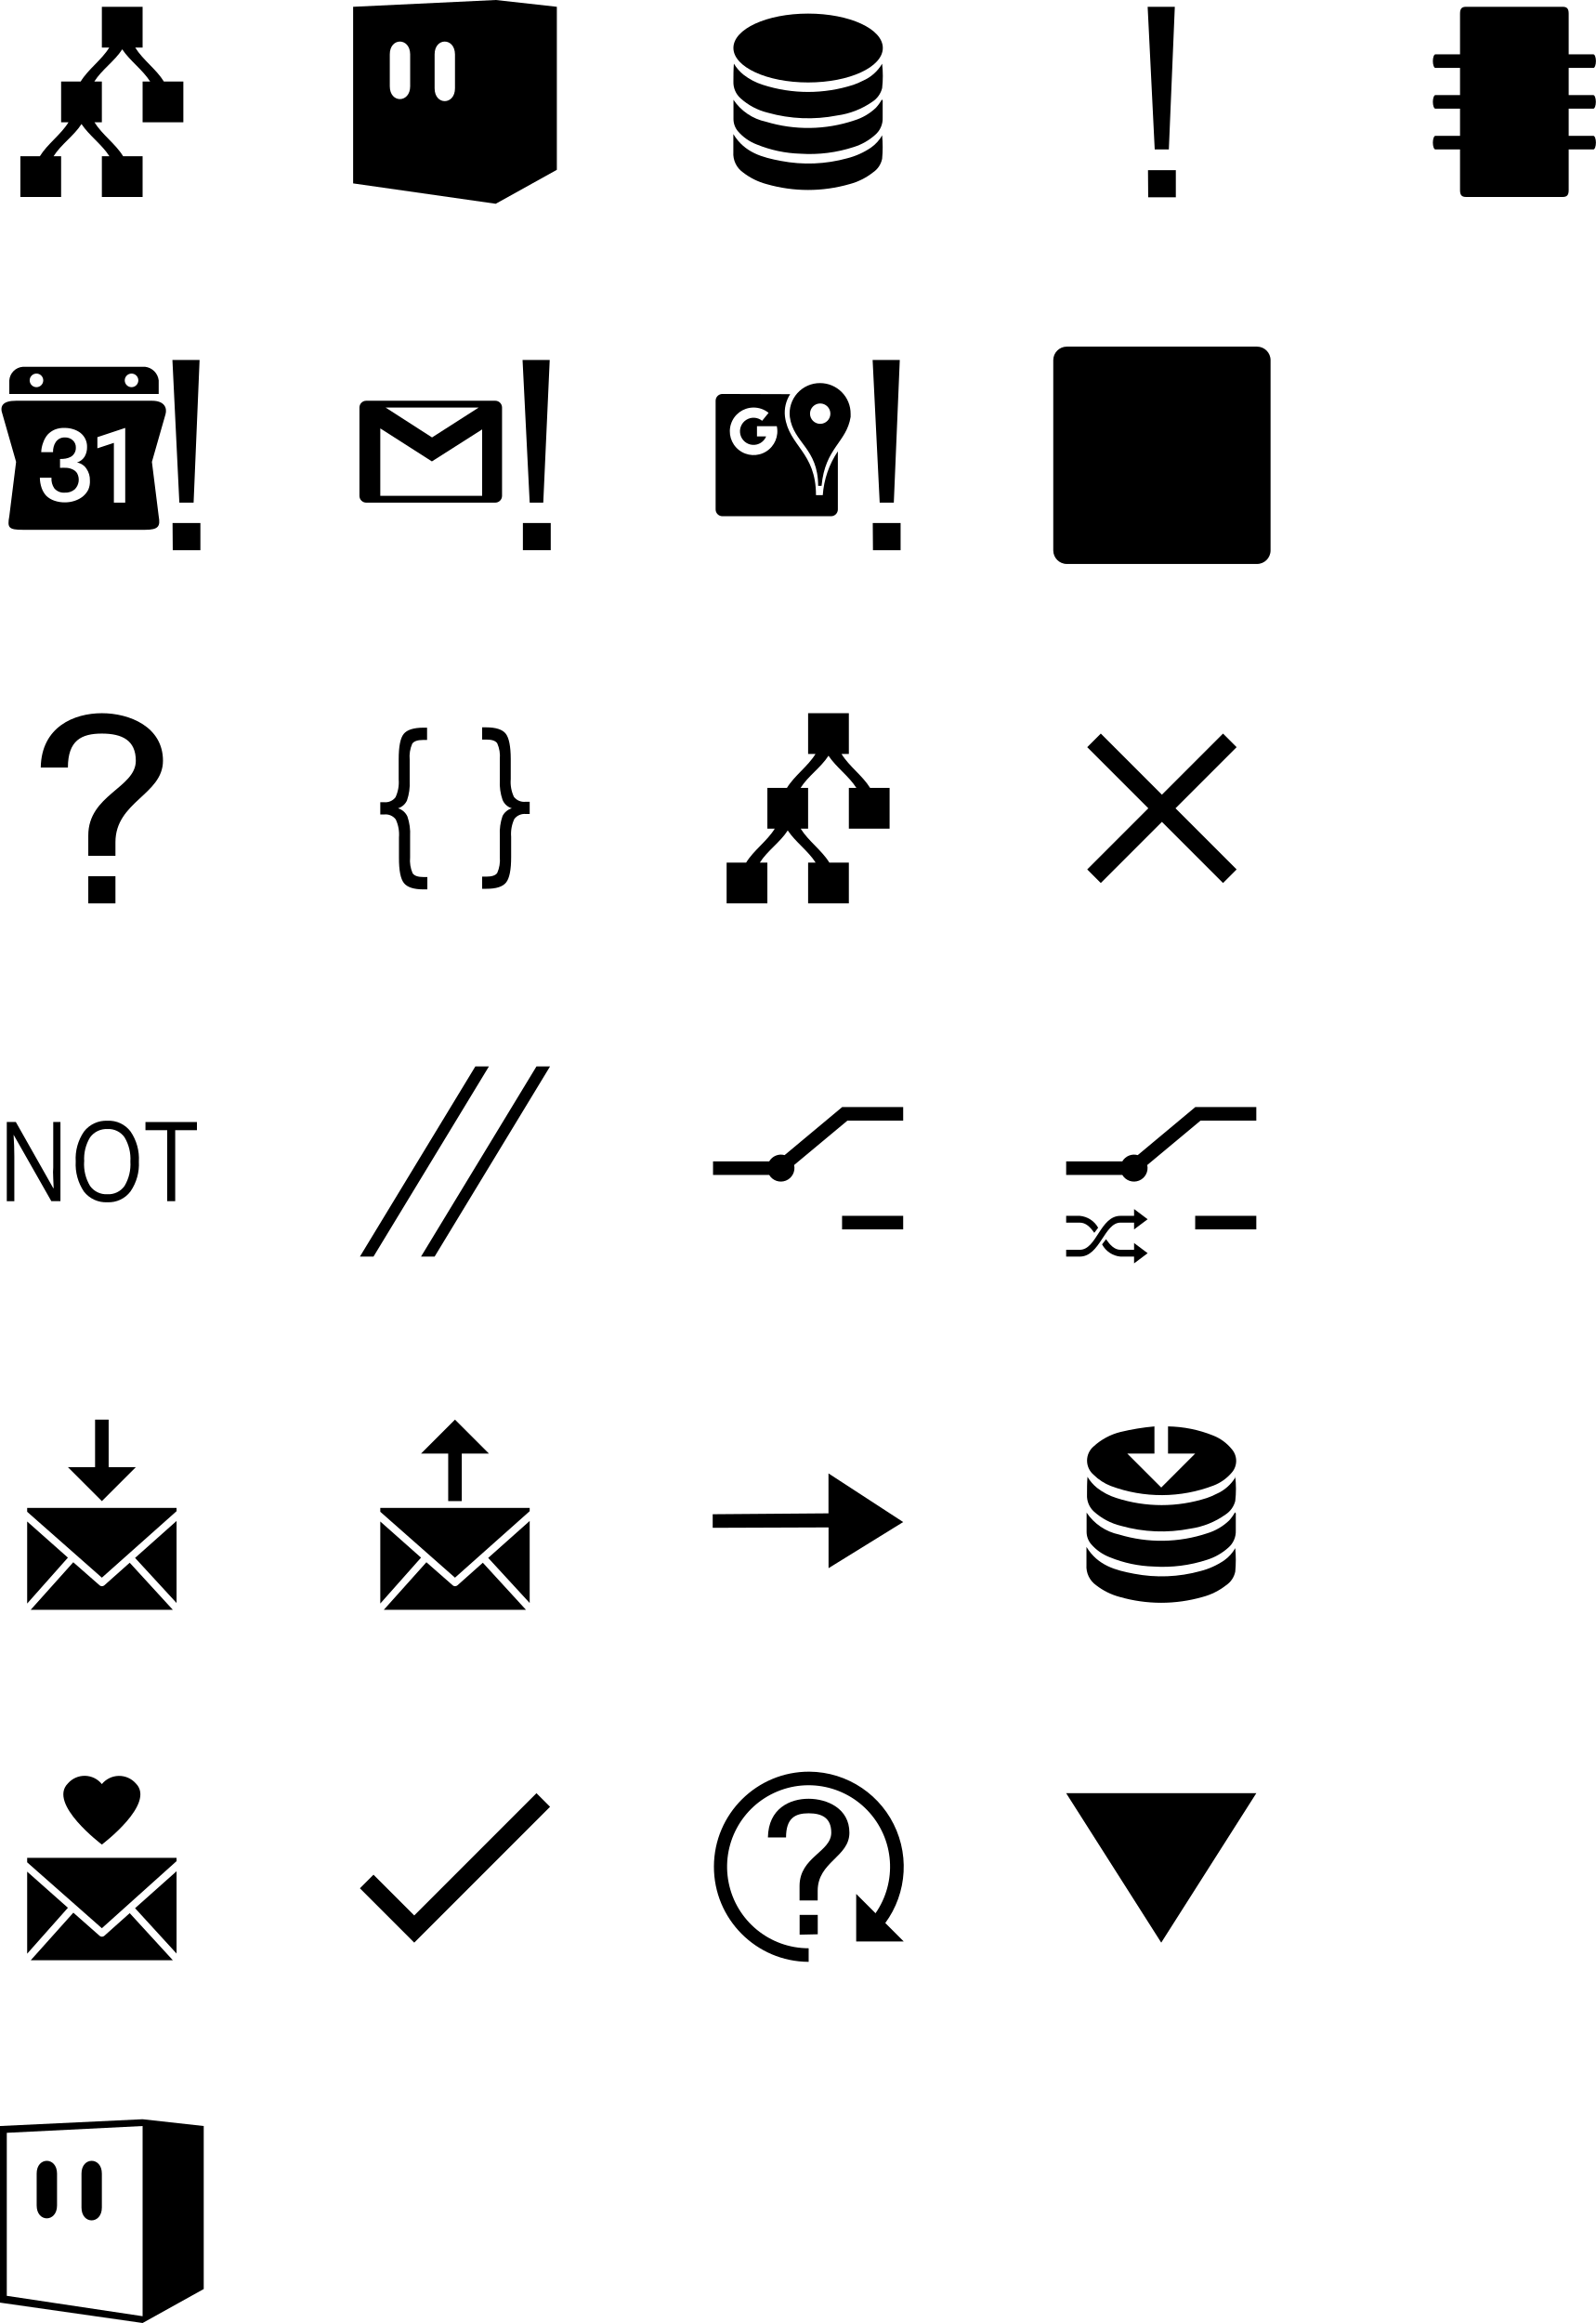
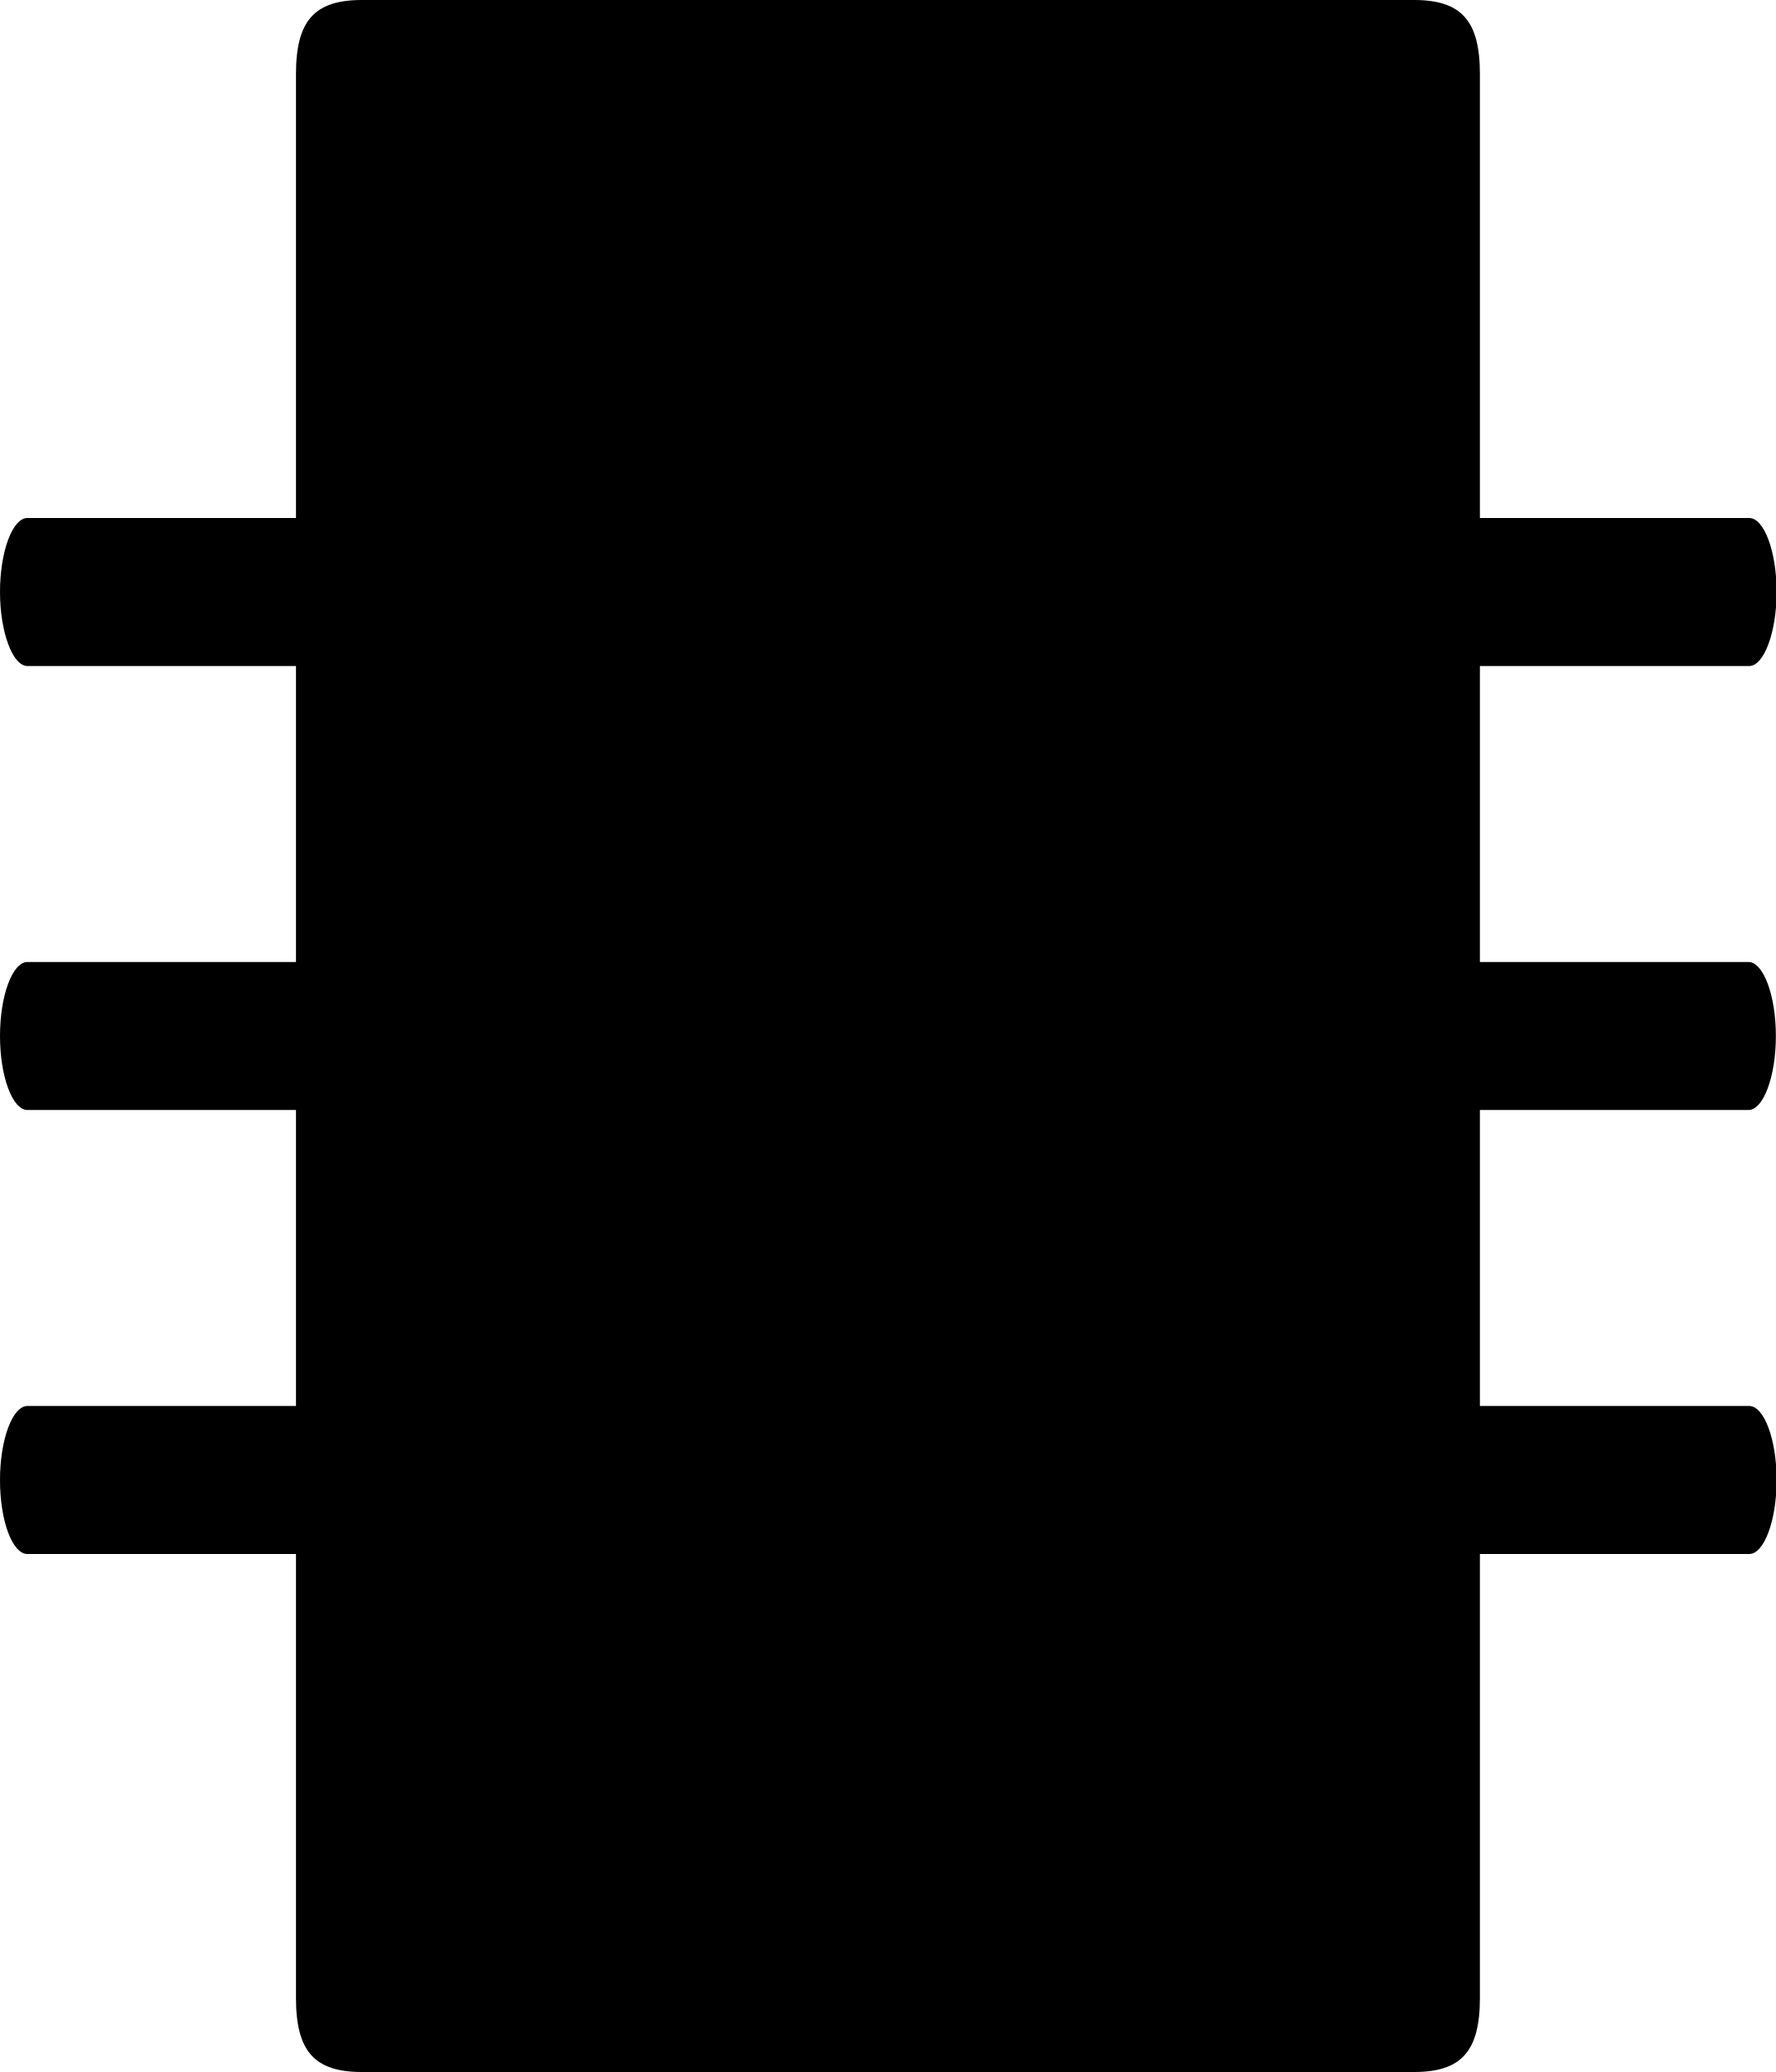
- <svg xmlns="http://www.w3.org/2000/svg" id="Calque_1" data-name="Calque 1" viewBox="0 0 235 342">
-   <g id="layer1">
-     <path id="rect3373" d="M16,2V8h1.09c-1.14,1.85-3.09,3.17-4.21,5H10v6h1.09C9.94,20.85,8,22.17,6.87,24H4v6h6V24H8.89c1.1-1.75,3-3,4.11-4.74,1.15,1.72,3,3,4.11,4.74H16v6h6V24H19.13c-1.12-1.83-3.07-3.15-4.22-5H16V13H14.89c1.1-1.75,3-3,4.11-4.74,1.15,1.72,3,3,4.11,4.74H22v6h6V13H25.13C24,11.17,22.06,9.85,20.91,8H22V2Z" transform="translate(-1 -1)" />
-   </g>
-   <g id="layer1-2" data-name="layer1">
-     <path id="path3363" d="M131,8.06c0,2.81-4.92,5.08-11,5.08s-11-2.28-11-5.08S113.92,3,120,3,131,5.25,131,8.06Z" transform="translate(-1 -1)" />
-     <g id="g3480">
-       <g id="Layer_2" data-name="Layer 2">
-         <path id="path3464" d="M109,15.68a7.68,7.68,0,0,0,4.79,3.24,21.39,21.39,0,0,0,13-.19A8,8,0,0,0,130,16.85a6.54,6.54,0,0,0,.86-1.2c.18.14.12.31.12.46,0,.73,0,1.47,0,2.2a3.17,3.17,0,0,1-1.11,2.55,8.52,8.52,0,0,1-3.1,1.77,20.82,20.82,0,0,1-7.89,1,18.44,18.44,0,0,1-6.44-1.36,6.89,6.89,0,0,1-2.76-1.93,2.79,2.79,0,0,1-.67-1.81c0-1,0-1.92,0-2.89" transform="translate(-1 -1)" />
-         <path id="path3466" d="M130.9,20.94a18.31,18.31,0,0,1,0,3.44,3.17,3.17,0,0,1-1.34,2,9.55,9.55,0,0,1-3.47,1.73,22.09,22.09,0,0,1-12.19,0,9.72,9.72,0,0,1-3.48-1.72,3.38,3.38,0,0,1-1.43-3c0-.83,0-1.66,0-2.65,1.68,2.77,4.31,3.44,7,3.95a21.46,21.46,0,0,0,9.78-.39,11.06,11.06,0,0,0,3.49-1.57,5.56,5.56,0,0,0,1.66-1.84" transform="translate(-1 -1)" />
-         <path id="path3468" d="M130.9,10.39a15.74,15.74,0,0,1,0,3.59,3.36,3.36,0,0,1-1.44,2A11.8,11.8,0,0,1,124.28,18a22,22,0,0,1-10.23-.41,9.2,9.2,0,0,1-4-2.12A3.15,3.15,0,0,1,109,13c0-.87,0-1.74.07-2.63A6.21,6.21,0,0,0,110.49,12a9,9,0,0,0,2.85,1.49,21.7,21.7,0,0,0,13.32,0,9.6,9.6,0,0,0,1.38-.59,6.11,6.11,0,0,0,2.86-2.52" transform="translate(-1 -1)" />
-       </g>
-     </g>
-   </g>
-   <g id="layer1-3" data-name="layer1">
-     <g id="layer3">
-       <g id="g3566">
-         <g id="Layer_2-2" data-name="Layer 2">
-           <path id="polygon3556" d="M170,2l4,0-.88,21h-2.08Z" transform="translate(-1 -1)" />
-           <path id="rect3558" d="M170.05,26.05l4.1,0v4h-4.07Z" transform="translate(-1 -1)" />
-         </g>
-       </g>
-     </g>
-   </g>
-   <g id="layer1-4" data-name="layer1">
-     <path id="path4957" d="M3.37,60c-2,0-2.44.8-2,2l2,7-1,8c-.31,1.68-.12,2,2,2h18c2,0,2.26-.54,2-2l-1-8,2-7c.26-.89-.1-2-2-2Zm7.18,4a4,4,0,0,1,1.2.18,3.42,3.42,0,0,1,1.07.53,2.56,2.56,0,0,1,1,2.12,2.69,2.69,0,0,1-.36,1.4,2.07,2.07,0,0,1-1.12.86v0a2.13,2.13,0,0,1,1.39.91,2.9,2.9,0,0,1,.51,1.74A3,3,0,0,1,14,73.1a3.17,3.17,0,0,1-.81,1,3.83,3.83,0,0,1-1.19.63,4.44,4.44,0,0,1-1.42.23A4.59,4.59,0,0,1,9,74.71,3.23,3.23,0,0,1,7.82,74a3.29,3.29,0,0,1-.69-1.16,4.78,4.78,0,0,1-.26-1.51H8.58A2.46,2.46,0,0,0,9,72.9a1.83,1.83,0,0,0,1.52.63A2.12,2.12,0,0,0,12,73.05a2,2,0,0,0,.35-2.39,1.5,1.5,0,0,0-.63-.54,2.44,2.44,0,0,0-.88-.24,8,8,0,0,0-1,0V68.57a3.93,3.93,0,0,0,.84-.06,2.45,2.45,0,0,0,.75-.26,1.47,1.47,0,0,0,.53-.53,1.5,1.5,0,0,0,.21-.82,1.38,1.38,0,0,0-.46-1.09,1.67,1.67,0,0,0-1.17-.41,1.6,1.6,0,0,0-.78.18,1.64,1.64,0,0,0-.55.5,2.2,2.2,0,0,0-.31.7,2.56,2.56,0,0,0-.09.79H7.07a4.32,4.32,0,0,1,.29-1.42A3.65,3.65,0,0,1,8,65a3.18,3.18,0,0,1,1.08-.76A3.57,3.57,0,0,1,10.55,64Zm8.89,0,0,11H17.77v-8.8l-2.43.8,0-1.64Z" transform="translate(-1 -1)" />
-     <g id="layer3-2" data-name="layer3">
-       <g id="g3566-2" data-name="g3566">
-         <g id="Layer_2-3" data-name="Layer 2">
-           <path id="polygon3556-2" data-name="polygon3556" d="M26.39,54l4,0-.88,21H27.41Z" transform="translate(-1 -1)" />
-           <path id="rect3558-2" data-name="rect3558" d="M26.41,78l4.1,0v4H26.44Z" transform="translate(-1 -1)" />
-         </g>
-       </g>
-     </g>
-     <path id="path4959" d="M4.37,55a2.16,2.16,0,0,0-2,2v2h22V57a2.28,2.28,0,0,0-2-2Zm2,1a1,1,0,1,1-1,1A1,1,0,0,1,6.37,56Zm14,0a1,1,0,1,1-1,1A1,1,0,0,1,20.37,56Z" transform="translate(-1 -1)" />
-   </g>
-   <g id="layer1-5" data-name="layer1">
-     <path id="rect5094" d="M54.93,60a1,1,0,0,0-1,1V74a1,1,0,0,0,1,1h19a1,1,0,0,0,1-1V61a1,1,0,0,0-1-1Zm2.85,1H71.49l-6.87,4.4v0ZM57,64.07l7.6,4.86v0L72,64.22V74H57Z" transform="translate(-1 -1)" />
-     <g id="layer3-3" data-name="layer3">
-       <g id="g3566-3" data-name="g3566">
-         <g id="Layer_2-4" data-name="Layer 2">
-           <path id="polygon3556-3" data-name="polygon3556" d="M77.95,54l4,0L81,75H79Z" transform="translate(-1 -1)" />
-           <path id="rect3558-3" data-name="rect3558" d="M78,78l4.1,0v4H78Z" transform="translate(-1 -1)" />
-         </g>
-       </g>
-     </g>
-   </g>
-   <path id="path5290" d="M121.78,57.4a4.46,4.46,0,0,0-4.47,5c.53,3.83,4.16,4.57,4.17,10.13h.5c.52-5.63,3.68-6.38,4.28-10.15q0-.22,0-.45A4.5,4.5,0,0,0,121.78,57.4Zm0,3a1.5,1.5,0,1,1-1.5,1.5A1.5,1.5,0,0,1,121.78,60.4Z" transform="translate(-1 -1)" />
-   <path id="rect5282" d="M107.38,59a1,1,0,0,0-1,1V76a1,1,0,0,0,1,1h16a1,1,0,0,0,1-1V67.44a13.2,13.2,0,0,0-2.22,6.46h-1c0-6.36-4-7.21-4.57-11.59a5,5,0,0,1,.77-3.28Zm4.52,2a3.5,3.5,0,0,1,2.28.78l-.95,1.17a2,2,0,1,0,.59,2.3h-1.35v-1.5h2.92A3.5,3.5,0,1,1,111.9,61Z" transform="translate(-1 -1)" />
-   <g id="layer3-4" data-name="layer3">
-     <g id="g3566-4" data-name="g3566">
-       <g id="Layer_2-5" data-name="Layer 2">
-         <path id="polygon3556-4" data-name="polygon3556" d="M129.5,54l4,0-.88,21h-2.08Z" transform="translate(-1 -1)" />
-         <path id="rect3558-4" data-name="rect3558" d="M129.52,78l4.1,0v4h-4.07Z" transform="translate(-1 -1)" />
-       </g>
-     </g>
-   </g>
-   <rect x="155.1" y="51.03" width="32" height="32" rx="2" ry="2" />
-   <g id="layer1-6" data-name="layer1">
-     <g id="layer3-5" data-name="layer3">
-       <path id="path3788" d="M21,113c0-3-2-4-5-4s-5,1-5,5H7c.1-6,4.92-8,9-8s9,2,9,7-7,6-7,12v2H14v-3C14,118,21,117,21,113Z" transform="translate(-1 -1)" />
-       <path id="path3790" d="M14,130h4v4L14,134Z" transform="translate(-1 -1)" />
-     </g>
-   </g>
-   <g id="layer1-7" data-name="layer1">
-     <g id="text3411">
-       <path id="path3425" d="M63.93,130.12v1.82h-.54q-2.17,0-2.91-.93t-.73-3.73v-3a5.25,5.25,0,0,0-.47-2.64,1.87,1.87,0,0,0-1.71-.73H57v-1.81h.53a1.87,1.87,0,0,0,1.71-.72,5.18,5.18,0,0,0,.47-2.61v-3q0-2.79.73-3.71t2.91-.93h.54v1.81h-.59q-1.23,0-1.6.56a4.75,4.75,0,0,0-.37,2.34v3.13a7.57,7.57,0,0,1-.4,2.88A2.13,2.13,0,0,1,59.61,120,2.22,2.22,0,0,1,61,121.22a7.67,7.67,0,0,1,.39,2.87v3.13a4.75,4.75,0,0,0,.37,2.34q.37.56,1.6.56Z" transform="translate(-1 -1)" />
-       <path id="path3427" d="M72,130.06h.62q1.23,0,1.6-.54a4.68,4.68,0,0,0,.38-2.34V124a7.57,7.57,0,0,1,.4-2.86A2.23,2.23,0,0,1,76.37,120,2.14,2.14,0,0,1,75,118.75a7.62,7.62,0,0,1-.4-2.87v-3.12a4.65,4.65,0,0,0-.38-2.33q-.37-.55-1.6-.55H72v-1.8h.55q2.19,0,2.92.93t.74,3.7v3a5.11,5.11,0,0,0,.47,2.61,1.91,1.91,0,0,0,1.72.72H79v1.8h-.54a1.9,1.9,0,0,0-1.72.73,5.18,5.18,0,0,0-.47,2.63v3q0,2.78-.74,3.72t-2.92.93H72Z" transform="translate(-1 -1)" />
-     </g>
-   </g>
-   <g id="layer1-8" data-name="layer1">
-     <path id="rect3373-2" data-name="rect3373" d="M120,106v6h1.09c-1.14,1.85-3.09,3.17-4.21,5H114v6h1.09c-1.15,1.85-3.1,3.17-4.22,5H108v6h6v-6h-1.11c1.1-1.75,3-3,4.11-4.74,1.15,1.72,3,3,4.11,4.74H120v6h6v-6h-2.87c-1.12-1.83-3.07-3.15-4.22-5H120v-6h-1.11c1.1-1.75,3-3,4.11-4.74,1.15,1.72,3,3,4.11,4.74H126v6h6v-6h-2.87c-1.13-1.83-3.07-3.15-4.21-5H126v-6Z" transform="translate(-1 -1)" />
-   </g>
-   <g id="layer1-9" data-name="layer1">
-     <g id="g3646">
-       <path id="path3650" d="M161.1,111l9,9-9,9,2,2,9-9,9,9,2-2-9-9,9-9-2-2-9,9-9-9Z" transform="translate(-1 -1)" />
-     </g>
-   </g>
-   <g id="layer1-10" data-name="layer1">
-     <g id="g3481">
-       <g id="Layer_2-6" data-name="Layer 2">
-         <g id="text3473">
-           <path id="path3528" d="M9.9,177.84H8.56L3,168.06H3q.11,1.72.11,3.16v6.63H2V166.18H3.33l5.51,9.74h.06q0-.22-.06-1.38t0-1.67v-6.69H9.9Z" transform="translate(-1 -1)" />
-           <path id="path3530" d="M21.45,172a7.06,7.06,0,0,1-1.23,4.4,4,4,0,0,1-3.41,1.6,4.11,4.11,0,0,1-3.45-1.57A7.18,7.18,0,0,1,12.15,172a7,7,0,0,1,1.22-4.41A4.12,4.12,0,0,1,16.83,166a4,4,0,0,1,3.4,1.59A7.07,7.07,0,0,1,21.45,172Zm-8.06,0a6.19,6.19,0,0,0,.87,3.6,2.94,2.94,0,0,0,2.54,1.22,2.9,2.9,0,0,0,2.54-1.22,6.24,6.24,0,0,0,.86-3.6,6.15,6.15,0,0,0-.86-3.56,2.88,2.88,0,0,0-2.52-1.22,3,3,0,0,0-2.56,1.23A6.08,6.08,0,0,0,13.4,172Z" transform="translate(-1 -1)" />
-           <path id="path3532" d="M26.8,177.84H25.62V167.39h-3.2v-1.2H30v1.2H26.8Z" transform="translate(-1 -1)" />
-         </g>
-       </g>
-     </g>
-   </g>
-   <g id="layer1-11" data-name="layer1">
-     <g id="g3487">
-       <path id="rect3498" d="M54,186l17-28h2L56,186Z" transform="translate(-1 -1)" />
-       <path id="path3523" d="M63,186l17-28h2L65,186Z" transform="translate(-1 -1)" />
-     </g>
-   </g>
-   <g id="layer1-12" data-name="layer1">
-     <g id="g3487-2" data-name="g3487">
-       <path id="path3473" d="M125,164v0l-8.46,7.06a2,2,0,0,0-2.27.92H106v2h8.27a2,2,0,0,0,3.67-1.46l7.85-6.54H134v-2h-9Zm0,16v2h9v-2Z" transform="translate(-1 -1)" />
-     </g>
-   </g>
-   <g id="layer1-13" data-name="layer1">
-     <g id="g3487-3" data-name="g3487">
-       <path id="path3479" d="M168,179v1h-2c-3,0-3.5,5-6,5h-2v1h2c3,0,3.61-5,6-5h2v1l2-1.5Z" transform="translate(-1 -1)" />
-       <path id="path3556" d="M158,180v1h2c.91,0,1.55.66,2.14,1.5l.57-.75A3.44,3.44,0,0,0,160,180Zm5.87,3.44-.58.76A3.41,3.41,0,0,0,166,186h2v1l2-1.5-2-1.5v1h-2C165.11,185,164.47,184.3,163.87,183.44Z" transform="translate(-1 -1)" />
-       <g id="layer1-2-2" data-name="layer1-2">
-         <g id="g3487-6">
-           <path id="path3473-2" data-name="path3473" d="M177,164v0l-8.46,7.06a2,2,0,0,0-2.27.92H158v2h8.27a2,2,0,0,0,3.67-1.46l7.85-6.54H186v-2h-9Zm0,16v2h9v-2Z" transform="translate(-1 -1)" />
-         </g>
-       </g>
-     </g>
-   </g>
-   <g id="layer1-14" data-name="layer1">
-     <g id="g3439">
-       <g id="Layer_1" data-name="Layer 1">
-         <path id="path3426" d="M5,225v12.08l6-6.76L5,225Zm11.36,9.4a.54.54,0,0,1-.34.13.52.52,0,0,1-.34-.12L11.79,231l-6.27,7H26.45l-6.35-6.93-3.74,3.33ZM27,237V224.92l-6.11,5.44ZM5,223v.57l11,9.7,11-9.79V223H5Z" transform="translate(-1 -1)" />
-       </g>
-       <g id="Layer_2-7" data-name="Layer 2">
-         <g id="g3429">
-           <path id="path3431" d="M16,222l5-5H17v-7H15v7H11Z" transform="translate(-1 -1)" />
-         </g>
-       </g>
-     </g>
-   </g>
-   <g id="layer1-15" data-name="layer1">
-     <g id="g3439-2" data-name="g3439">
-       <g id="Layer_1-2" data-name="Layer 1">
-         <path id="path3426-2" data-name="path3426" d="M57,225v12.08l6-6.76L57,225Zm11.36,9.4a.54.54,0,0,1-.34.13.52.52,0,0,1-.34-.12L63.79,231l-6.27,7H78.45l-6.35-6.93-3.74,3.33ZM79,237V224.92l-6.11,5.44ZM57,223v.57l11,9.7,11-9.79V223H57Z" transform="translate(-1 -1)" />
-       </g>
-       <g id="Layer_2-8" data-name="Layer 2">
-         <g id="g3429-2" data-name="g3429">
-           <path id="path3431-2" data-name="path3431" d="M68,210l-5,5h4v7h2v-7h4Z" transform="translate(-1 -1)" />
-         </g>
-       </g>
-     </g>
-   </g>
-   <g id="layer1-16" data-name="layer1">
-     <g id="g3469">
-       <g id="layer2">
-         <g id="g3665">
-           <path id="rect3655" d="M123,217.92l0,5.88-17.05.13v2l17.06-.06,0,6L134,225.08Z" transform="translate(-1 -1)" />
-         </g>
-       </g>
-     </g>
-   </g>
-   <g id="layer1-17" data-name="layer1">
-     <g id="g3480-2" data-name="g3480">
-       <g id="Layer_2-9" data-name="Layer 2">
-         <path id="path3462" d="M166,211.82a9.09,9.09,0,0,0-3.95,2.12,2.74,2.74,0,0,0,0,4.19,7.39,7.39,0,0,0,2.52,1.64,21.44,21.44,0,0,0,15.15-.07,6.69,6.69,0,0,0,2.66-1.89,2.62,2.62,0,0,0,0-3.47,6.65,6.65,0,0,0-2.74-2A18.5,18.5,0,0,0,173,211v4h4l-5,5-5-5h4v-4A34.13,34.13,0,0,0,166,211.82Z" transform="translate(-1 -1)" />
-         <path id="path3464-2" data-name="path3464" d="M161,223.68a7.68,7.68,0,0,0,4.79,3.24,21.39,21.39,0,0,0,13-.19,8,8,0,0,0,3.21-1.88,6.54,6.54,0,0,0,.86-1.2c.18.14.12.31.12.46,0,.73,0,1.47,0,2.2a3.17,3.17,0,0,1-1.11,2.55,8.52,8.52,0,0,1-3.1,1.77,20.82,20.82,0,0,1-7.89,1,18.44,18.44,0,0,1-6.44-1.36,6.89,6.89,0,0,1-2.76-1.93,2.79,2.79,0,0,1-.67-1.81c0-1,0-1.92,0-2.89" transform="translate(-1 -1)" />
-         <path id="path3466-2" data-name="path3466" d="M182.9,228.94a18.31,18.31,0,0,1,0,3.44,3.17,3.17,0,0,1-1.34,2,9.55,9.55,0,0,1-3.47,1.73,22.09,22.09,0,0,1-12.19,0,9.72,9.72,0,0,1-3.48-1.72,3.38,3.38,0,0,1-1.43-3c0-.83,0-1.66,0-2.65,1.68,2.77,4.31,3.44,7,3.95a21.46,21.46,0,0,0,9.78-.39,11.06,11.06,0,0,0,3.49-1.57,5.56,5.56,0,0,0,1.66-1.84" transform="translate(-1 -1)" />
-         <path id="path3468-2" data-name="path3468" d="M182.9,218.39a15.74,15.74,0,0,1,0,3.59,3.36,3.36,0,0,1-1.44,2,11.8,11.8,0,0,1-5.16,2.07,22,22,0,0,1-10.23-.41,9.2,9.2,0,0,1-4-2.12,3.15,3.15,0,0,1-1-2.47c0-.87,0-1.74.07-2.63a6.21,6.21,0,0,0,1.41,1.63,9,9,0,0,0,2.85,1.49,21.7,21.7,0,0,0,13.32,0,9.6,9.6,0,0,0,1.38-.59,6.11,6.11,0,0,0,2.86-2.52" transform="translate(-1 -1)" />
-       </g>
-     </g>
-   </g>
-   <g id="layer1-18" data-name="layer1">
-     <path id="path3910" d="M11,263.56c-3,3,5,9,5,9s8-6,5-9a3.28,3.28,0,0,0-5,.1A3.26,3.26,0,0,0,11,263.56Z" transform="translate(-1 -1)" />
-     <g id="layer1-7-2" data-name="layer1-7">
-       <g id="g3439-3" data-name="g3439">
-         <g id="Layer_1-3" data-name="Layer 1">
-           <path id="path3426-3" data-name="path3426" d="M5,276.55v12.08l6-6.76-6-5.32ZM16.36,286a.54.54,0,0,1-.34.13.52.52,0,0,1-.34-.12l-3.88-3.42-6.27,7H26.45l-6.35-6.93L16.36,286ZM27,288.61V276.49l-6.11,5.44Zm-22-14v.57l11,9.7L27,275v-.48H5Z" transform="translate(-1 -1)" />
-         </g>
-       </g>
-     </g>
-   </g>
-   <g id="layer1-19" data-name="layer1">
-     <g id="g3805">
-       <g id="Layer_3" data-name="Layer 3">
-         <path id="path3797" d="M82,267,62,287l-8-8,2-2,6,6,18-18Z" transform="translate(-1 -1)" />
-       </g>
-     </g>
-   </g>
-   <g id="layer1-20" data-name="layer1">
-     <g id="g3436">
-       <path id="ellipse3348" d="M100.78,254.92" transform="translate(-1 -1)" style="fill:none" />
-       <path id="path3362" d="M100.78,254.92" transform="translate(-1 -1)" style="fill:none" />
-       <path id="path3450" d="M120.18,261.83a14,14,0,1,0-.1,28v-2a12,12,0,1,1,8.48-3.52l1.42,1.42a14,14,0,0,0-9.8-23.9Z" transform="translate(-1 -1)" />
-       <path id="rect3452" d="M127.08,279.83l7,7h-7Z" transform="translate(-1 -1)" />
-       <g id="layer1-2-3" data-name="layer1-2">
-         <g id="layer3-6" data-name="layer3">
-           <path id="path3788-2" data-name="path3788" d="M123.41,270.81c0-2.14-1.33-2.85-3.33-2.85s-3.33.71-3.33,3.56h-2.67c.07-4.3,3.28-5.71,6-5.7s6,1.42,6,5-4.67,4.27-4.67,8.55v1.42h-2.67v-2.14C118.75,274.37,123.41,273.66,123.41,270.81Z" transform="translate(-1 -1)" />
-           <path id="path3790-2" data-name="path3790" d="M118.75,282.92h2.67v2.85l-2.67.06Z" transform="translate(-1 -1)" />
-         </g>
-       </g>
-     </g>
-   </g>
-   <g id="layer1-21" data-name="layer1">
-     <path id="path3421" d="M172,287l-14-22h28Z" transform="translate(-1 -1)" />
-   </g>
-   <g id="layer1-22" data-name="layer1">
-     <path id="path4368" d="M1,314v26l21,3,9-5V314l-9-1Zm1,1,20-1v28L2,339Z" transform="translate(-1 -1)" />
-     <path id="path4291" d="M13,321v5c0,2.54,3,2.5,3,0v-5C16,318.5,13,318.5,13,321Z" transform="translate(-1 -1)" />
-     <path id="path4293" d="M6.4,321v4.7c0,2.54,3,2.5,3,0V321C9.39,318.5,6.39,318.5,6.4,321Z" transform="translate(-1 -1)" />
-   </g>
-   <g id="layer1-23" data-name="layer1">
-     <path id="path4368-2" data-name="path4368" d="M74,1,53,2V28l21,3,9-5V2ZM59.89,7.12c.75,0,1.5.63,1.51,1.88v4.7c0,2.5-3,2.54-3,0V9C58.4,7.75,59.14,7.12,59.89,7.12Zm6.6,0c.75,0,1.5.63,1.51,1.88v5c0,2.5-3,2.54-3,0V9C65,7.75,65.74,7.12,66.49,7.12Z" transform="translate(-1 -1)" />
-   </g>
-   <path d="M231.11,30H216.89c-.64,0-.89-.28-.89-1V3c0-.72.25-1,.89-1h14.22c.64,0,.89.28.89,1V29C232,29.72,231.75,30,231.11,30Z" transform="translate(-1 -1)" />
-   <path d="M231.13,9h4.51c.2,0,.37.45.37,1h0c0,.54-.17,1-.37,1h-4.51" transform="translate(-1 -1)" />
-   <path d="M231.13,15h4.5c.2,0,.37.45.37,1h0c0,.55-.17,1-.37,1h-4.5" transform="translate(-1 -1)" />
-   <path d="M231.13,21h4.51c.2,0,.37.45.37,1h0c0,.55-.17,1-.37,1h-4.51" transform="translate(-1 -1)" />
-   <path d="M216.88,9h-4.51c-.2,0-.37.45-.37,1h0c0,.54.17,1,.37,1h4.51" transform="translate(-1 -1)" />
-   <path d="M216.87,15h-4.5c-.2,0-.37.45-.37,1h0c0,.55.17,1,.37,1h4.5" transform="translate(-1 -1)" />
-   <path d="M216.88,21h-4.51c-.2,0-.37.45-.37,1h0c0,.56.17,1,.37,1h4.51" transform="translate(-1 -1)" />
+ <svg xmlns="http://www.w3.org/2000/svg" id="Calque_1" data-name="Calque 1" viewBox="0 0 24 28">
+   <path id="puce" d="M19.11,28H4.89C4.25,28,4,27.72,4,27V1c0-.72.25-1,.89-1H19.11c.64,0,.89.28.89,1V27C20,27.72,19.75,28,19.11,28Z" />
+   <path d="M19.13,7h4.51c.2,0,.37.45.37,1h0c0,.54-.17,1-.37,1H19.13" />
+   <path d="M19.13,13h4.5c.2,0,.37.45.37,1h0c0,.55-.17,1-.37,1h-4.5" />
+   <path d="M19.13,19h4.51c.2,0,.37.45.37,1h0c0,.55-.17,1-.37,1H19.13" />
+   <path d="M4.88,7H.37C.17,7,0,7.45,0,8H0c0,.54.17,1,.37,1H4.88" />
+   <path d="M4.87,13H.37c-.2,0-.37.45-.37,1H0c0,.55.17,1,.37,1h4.5" />
+   <path d="M4.88,19H.37c-.2,0-.37.45-.37,1H0c0,.56.17,1,.37,1H4.88" />
</svg>
